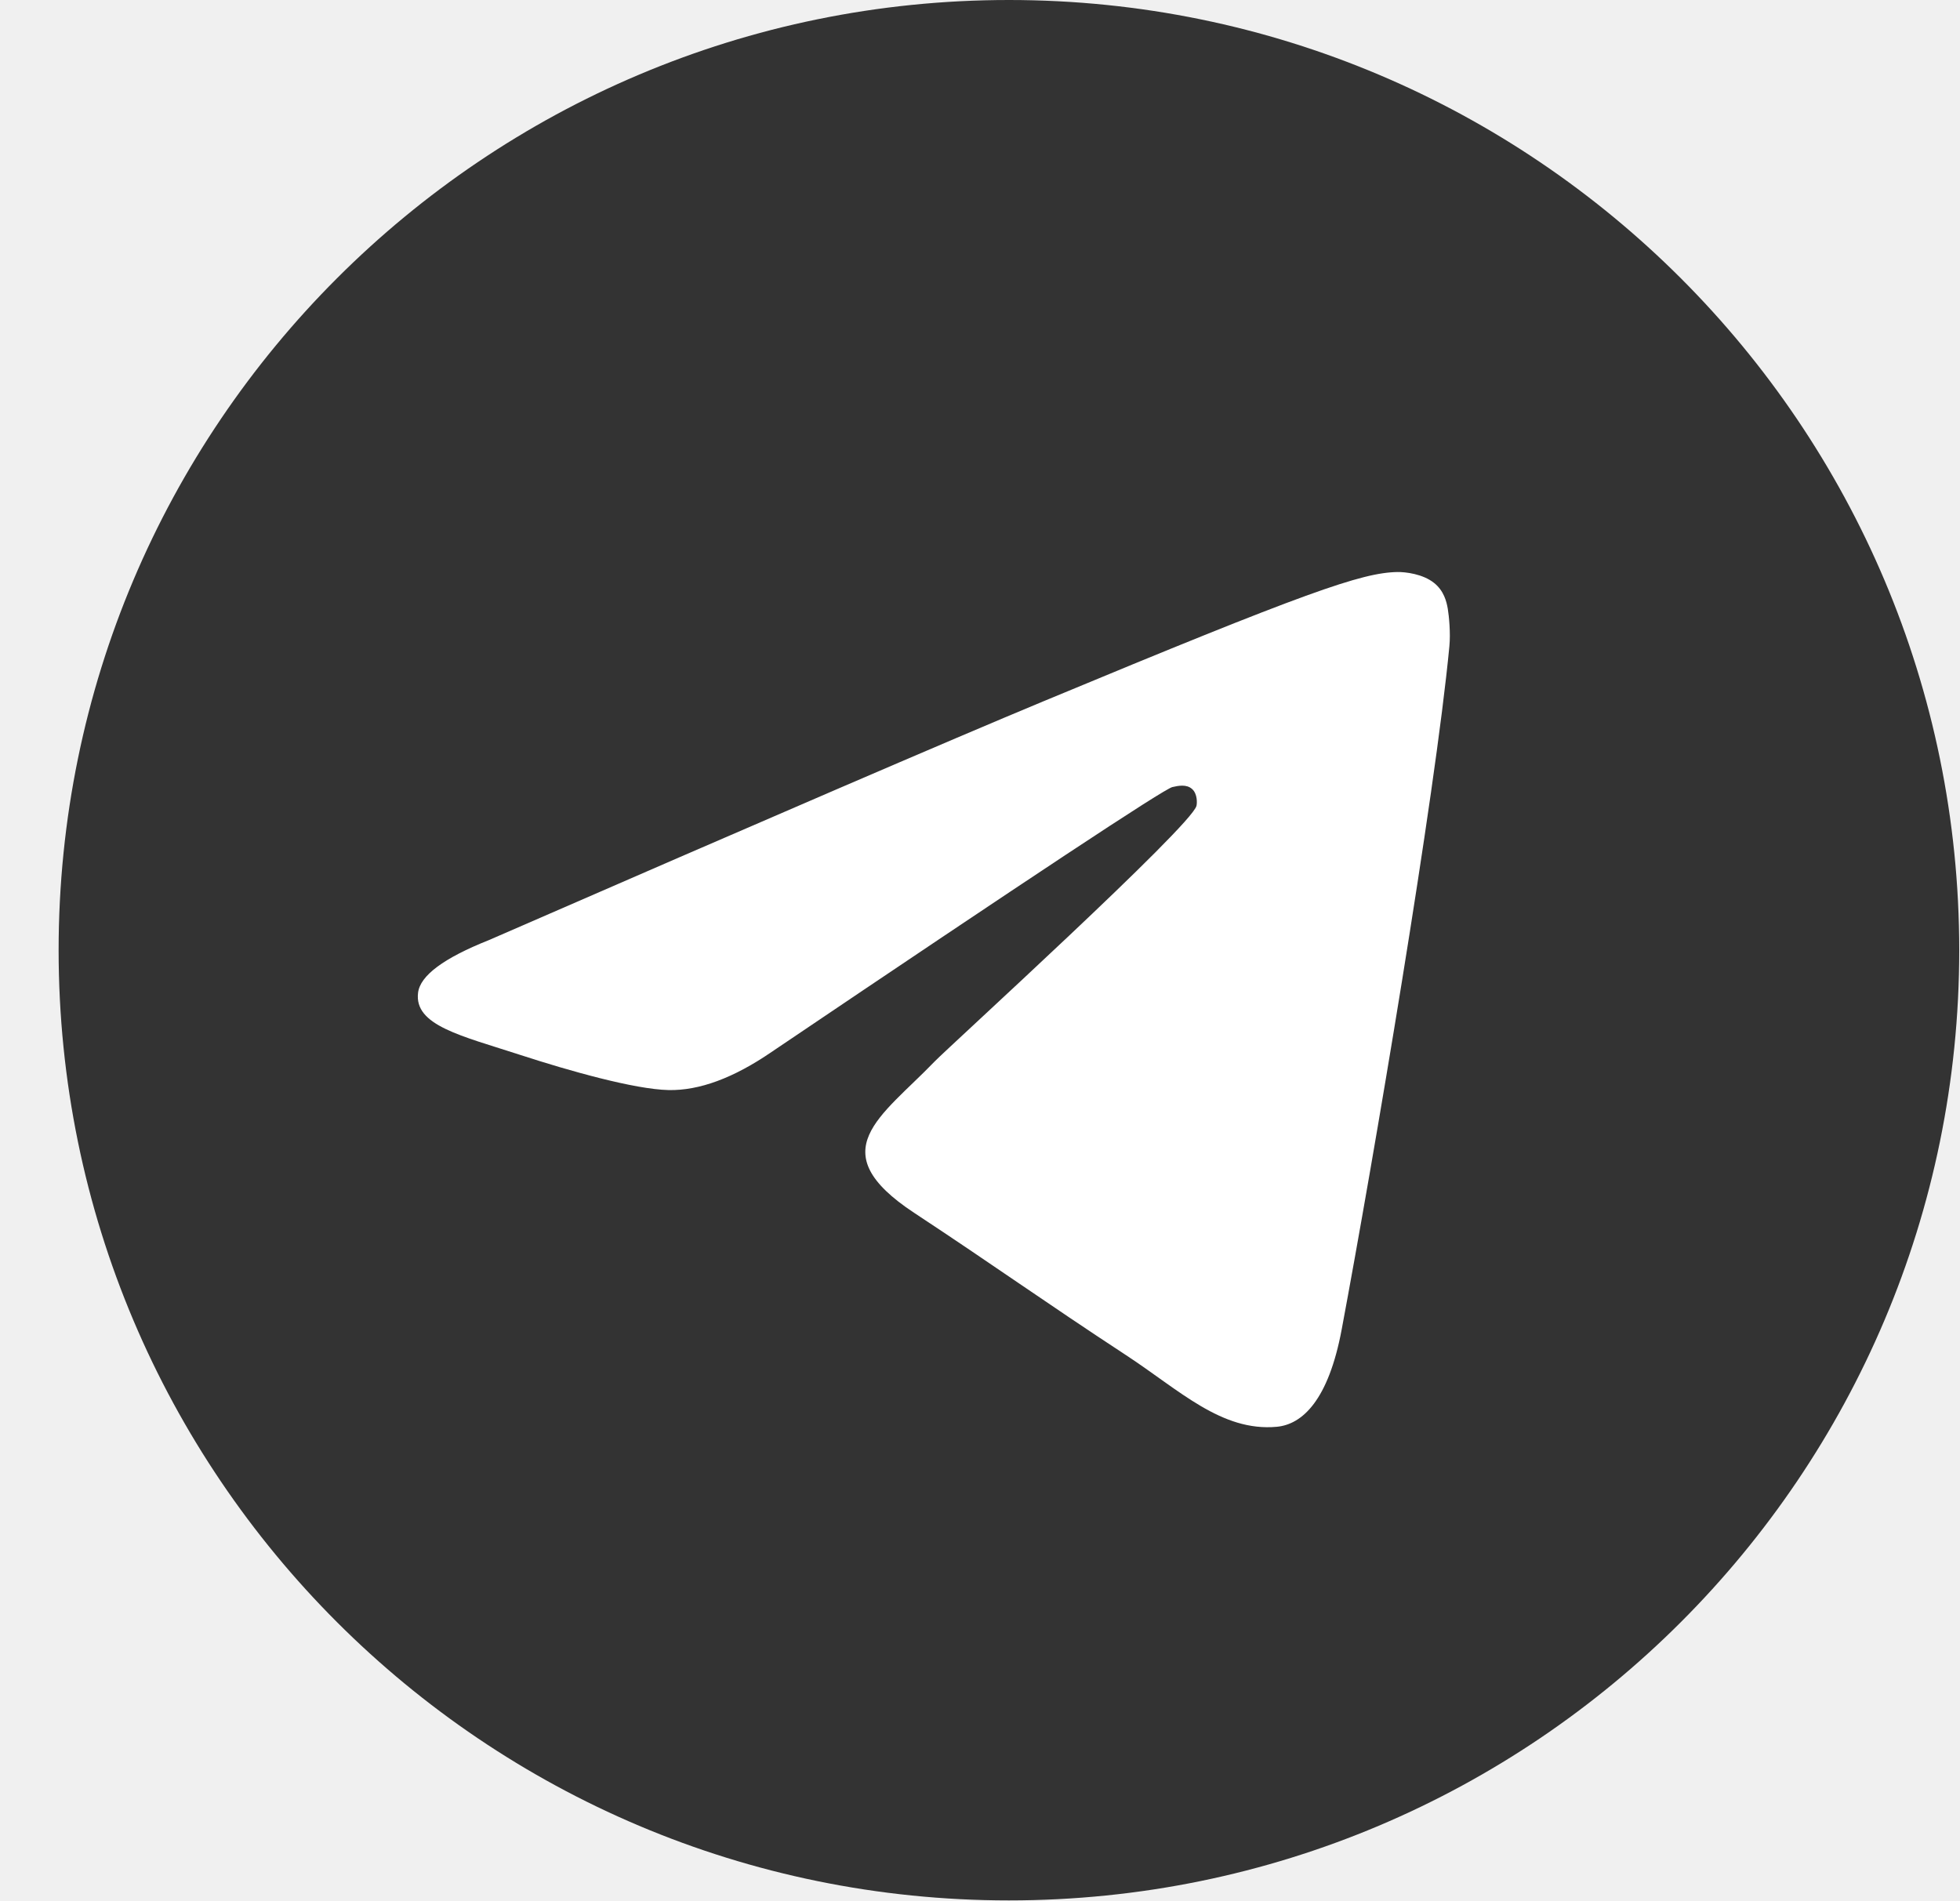
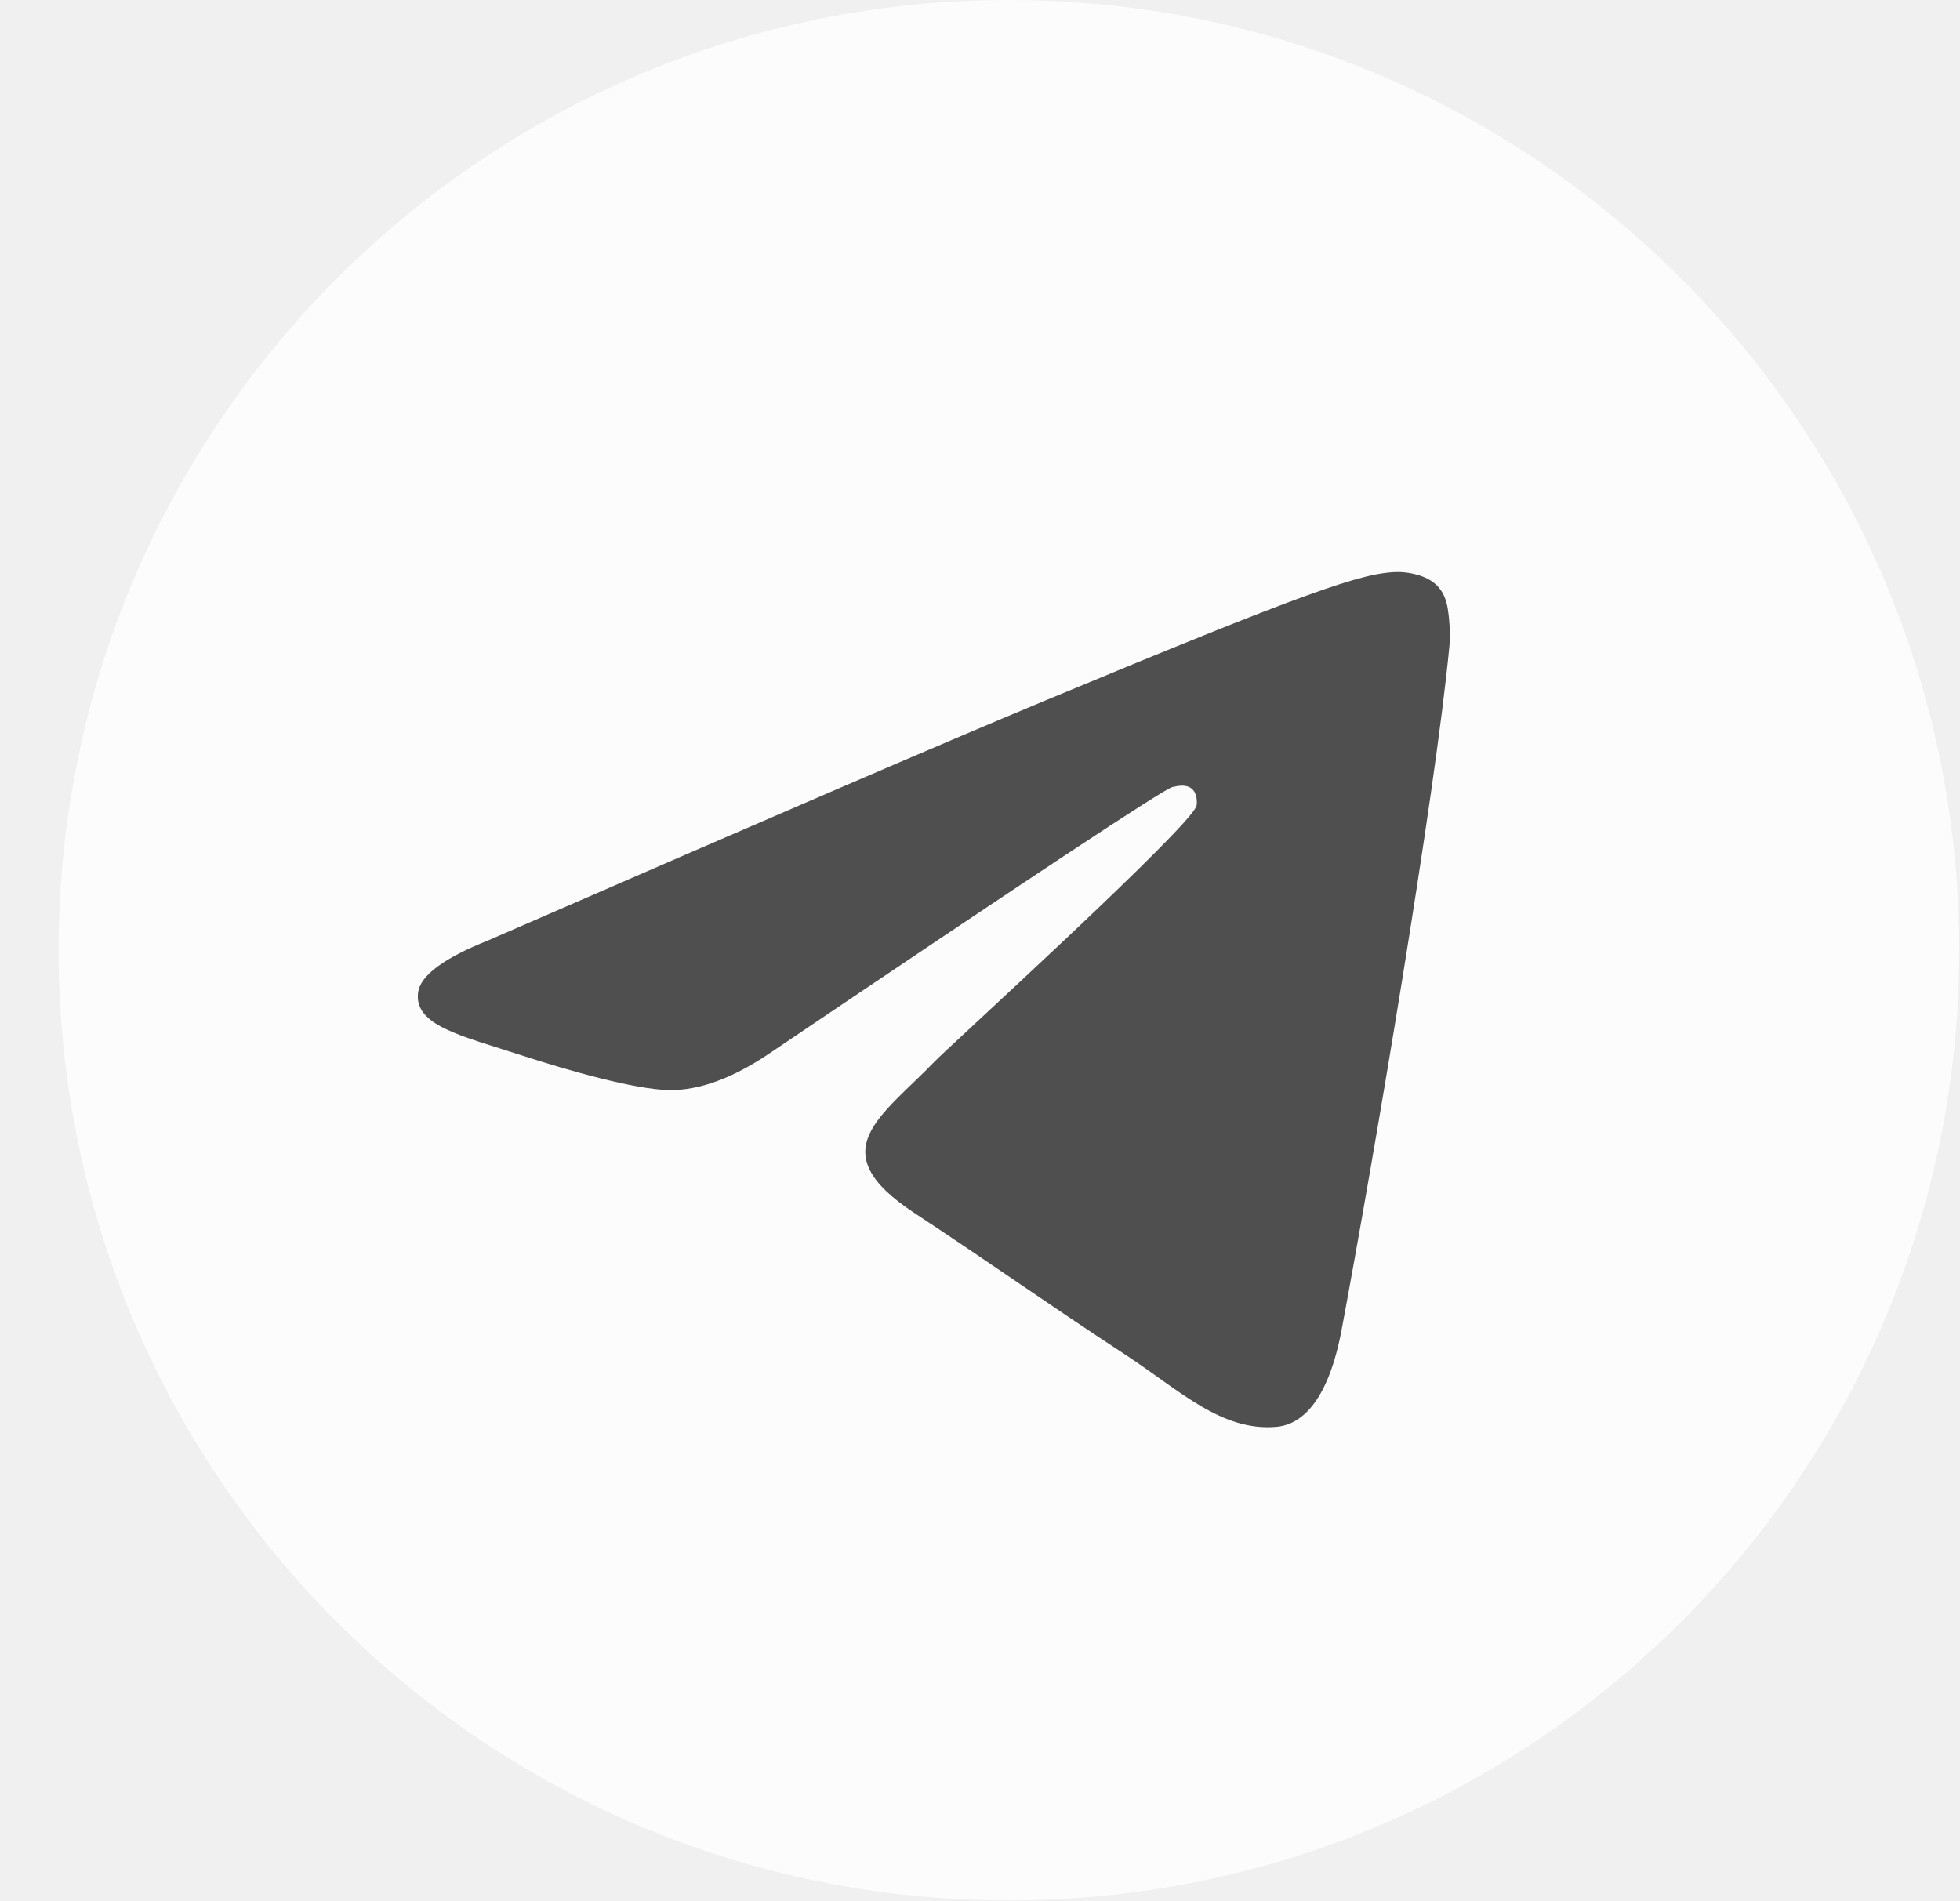
<svg xmlns="http://www.w3.org/2000/svg" width="33" height="32" viewBox="0 0 33 32" fill="none">
  <path d="M16.987 32C25.823 32 32.987 24.837 32.987 16C32.987 7.163 25.823 0 16.987 0C8.15 0 0.987 7.163 0.987 16C0.987 24.837 8.15 32 16.987 32Z" fill="url(#paint0_linear_177_32943)" />
-   <path fill-rule="evenodd" clip-rule="evenodd" d="M8.229 15.831C12.893 13.799 16.004 12.459 17.56 11.812C22.003 9.964 22.927 9.643 23.528 9.632C23.661 9.63 23.957 9.663 24.148 9.818C24.31 9.949 24.355 10.127 24.376 10.251C24.397 10.376 24.424 10.66 24.403 10.881C24.162 13.411 23.12 19.551 22.59 22.384C22.366 23.584 21.924 23.985 21.497 24.025C20.567 24.11 19.862 23.411 18.962 22.821C17.554 21.898 16.758 21.323 15.391 20.422C13.812 19.381 14.836 18.809 15.736 17.874C15.972 17.63 20.066 13.906 20.145 13.568C20.155 13.526 20.164 13.368 20.07 13.285C19.977 13.202 19.839 13.23 19.739 13.253C19.598 13.285 17.348 14.772 12.99 17.714C12.351 18.152 11.773 18.366 11.255 18.355C10.684 18.342 9.585 18.032 8.768 17.766C7.766 17.44 6.969 17.268 7.039 16.715C7.075 16.427 7.472 16.132 8.229 15.831Z" fill="white" />
+   <path fill-rule="evenodd" clip-rule="evenodd" d="M8.229 15.831C12.893 13.799 16.004 12.459 17.56 11.812C22.003 9.964 22.927 9.643 23.528 9.632C23.661 9.63 23.957 9.663 24.148 9.818C24.31 9.949 24.355 10.127 24.376 10.251C24.397 10.376 24.424 10.66 24.403 10.881C24.162 13.411 23.12 19.551 22.59 22.384C22.366 23.584 21.924 23.985 21.497 24.025C20.567 24.11 19.862 23.411 18.962 22.821C17.554 21.898 16.758 21.323 15.391 20.422C13.812 19.381 14.836 18.809 15.736 17.874C15.972 17.63 20.066 13.906 20.145 13.568C20.155 13.526 20.164 13.368 20.07 13.285C19.977 13.202 19.839 13.23 19.739 13.253C19.598 13.285 17.348 14.772 12.99 17.714C12.351 18.152 11.773 18.366 11.255 18.355C10.684 18.342 9.585 18.032 8.768 17.766C7.766 17.44 6.969 17.268 7.039 16.715C7.075 16.427 7.472 16.132 8.229 15.831Z" fill="#4F4F4F" />
  <defs>
    <linearGradient id="paint0_linear_177_32943" x1="16.987" y1="0" x2="16.987" y2="31.763" gradientUnits="userSpaceOnUse">
-       <stop stop-color="#333333" />
-       <stop offset="1" stop-color="#333333" />
+       <stop stop-color="#fcfcfc" />
+       <stop offset="1" stop-color="#fcfcfc" />
    </linearGradient>
  </defs>
</svg>
